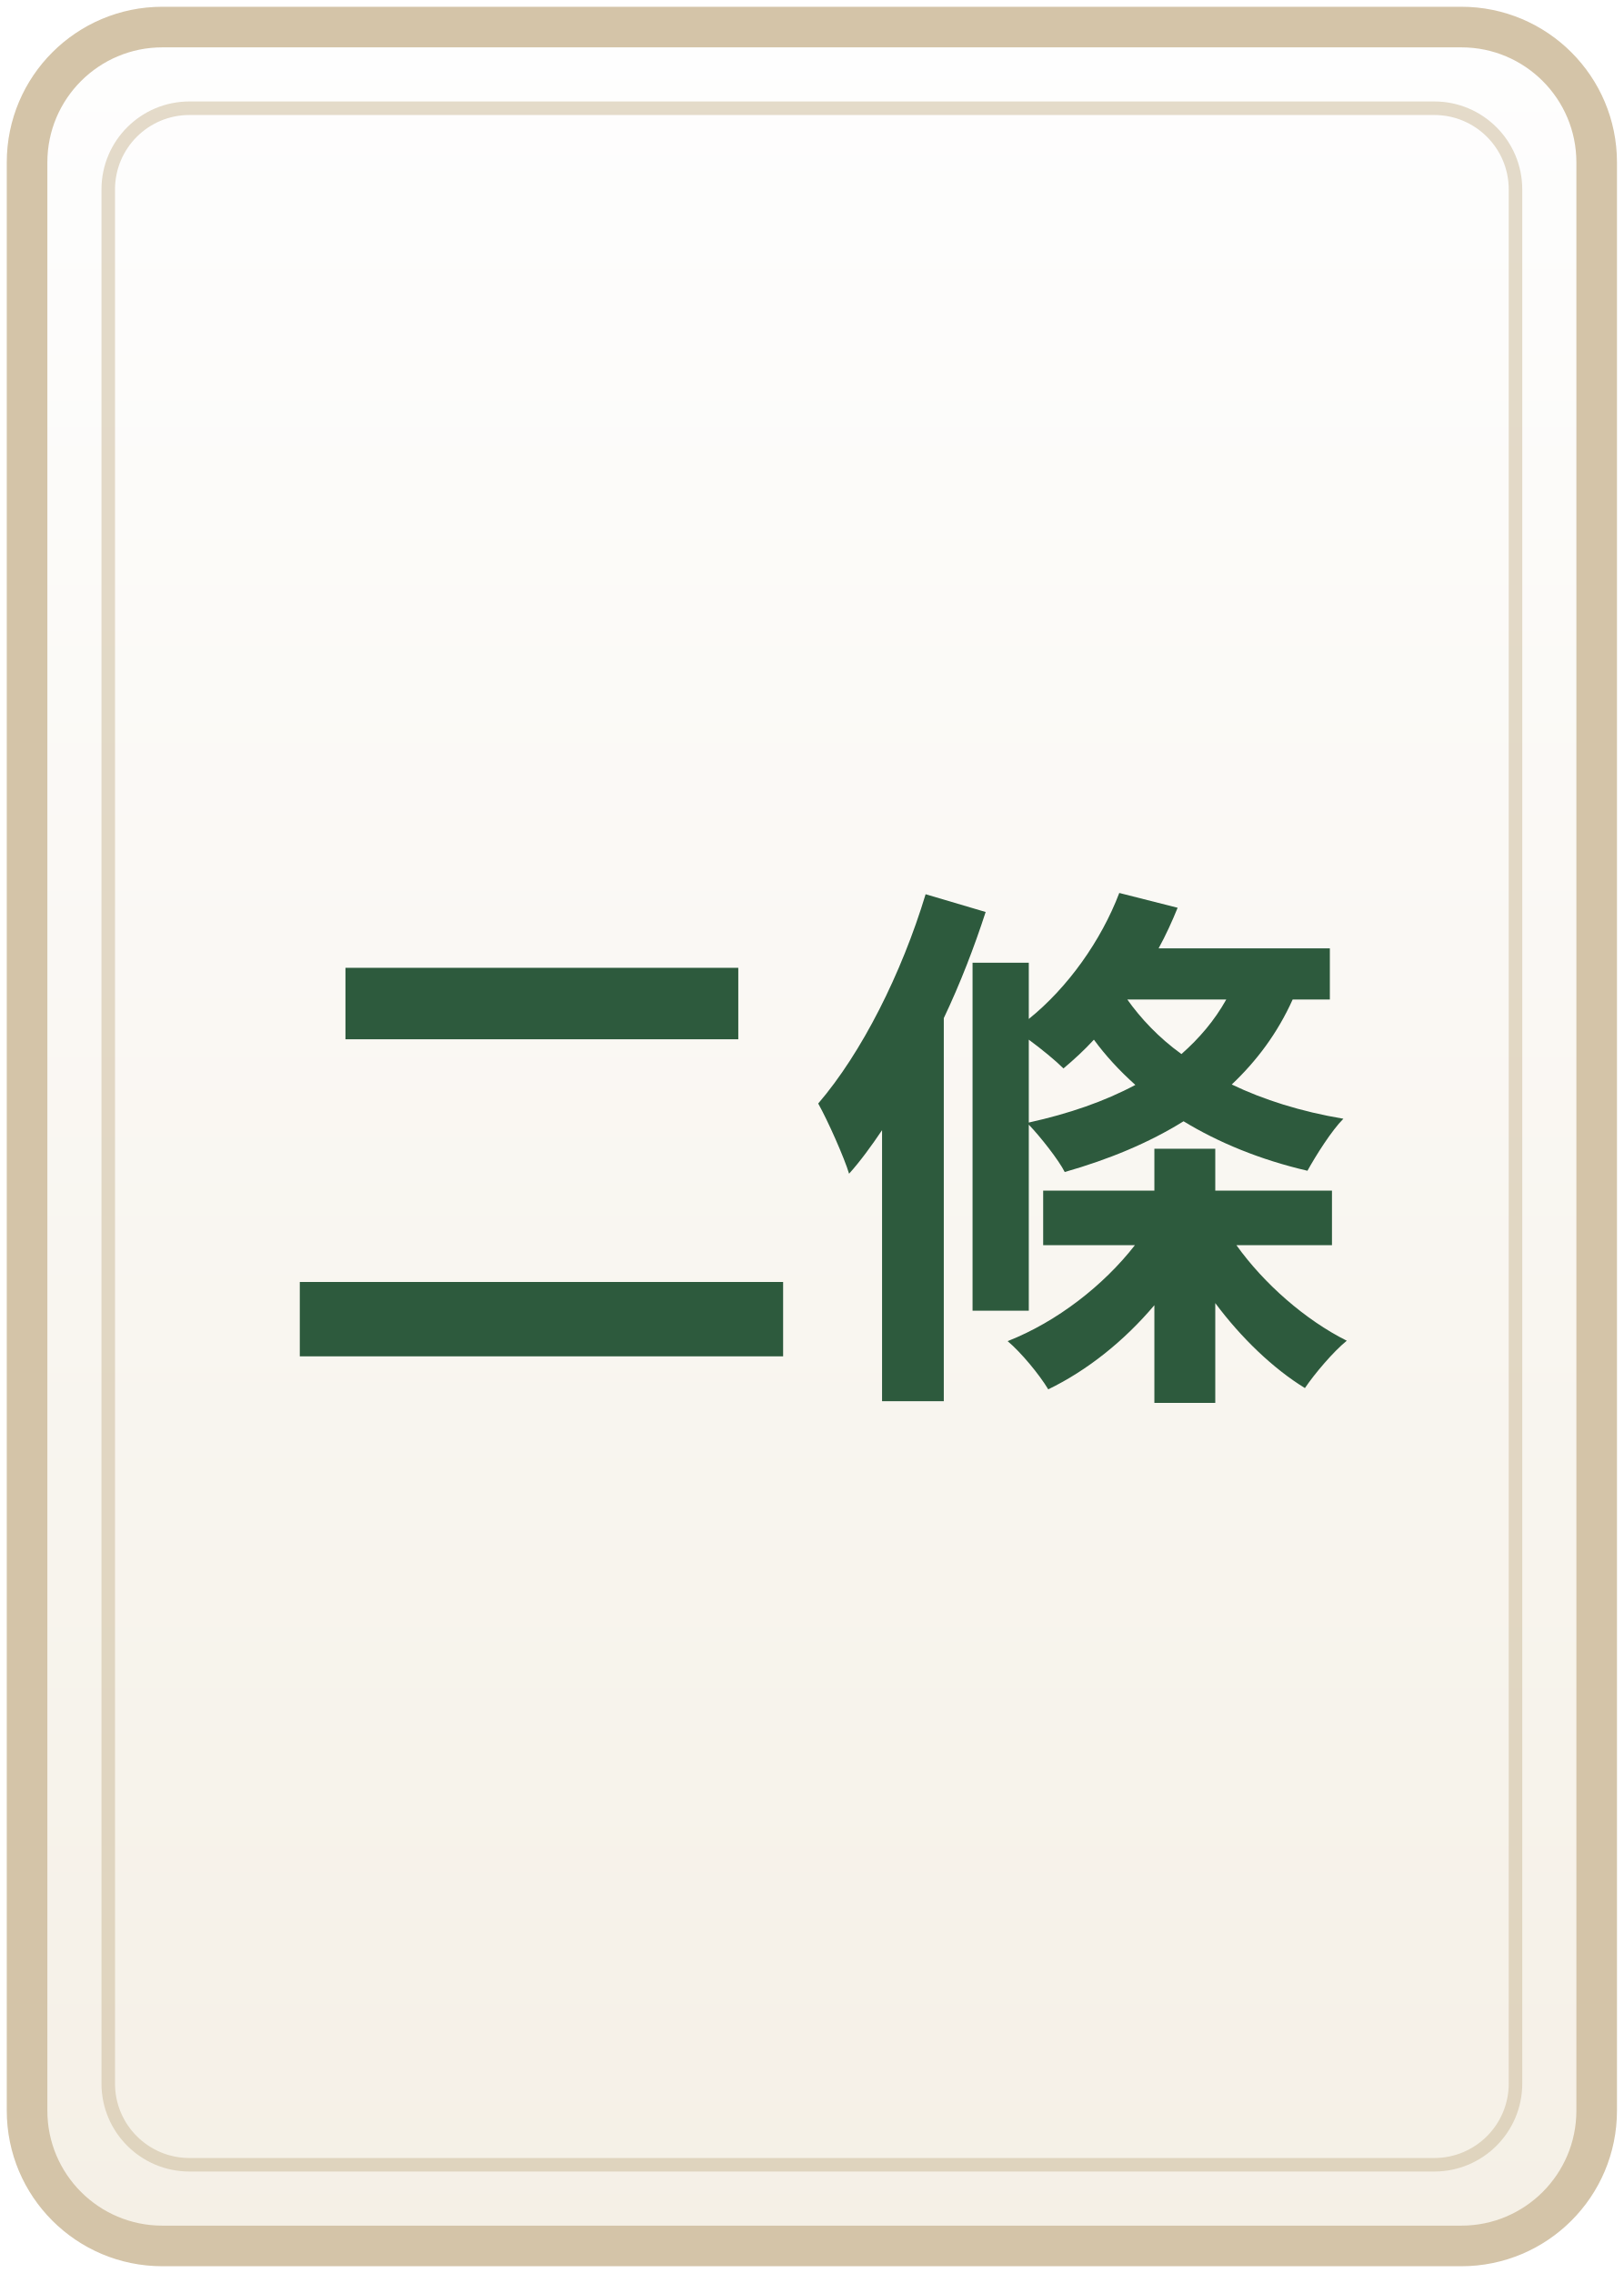
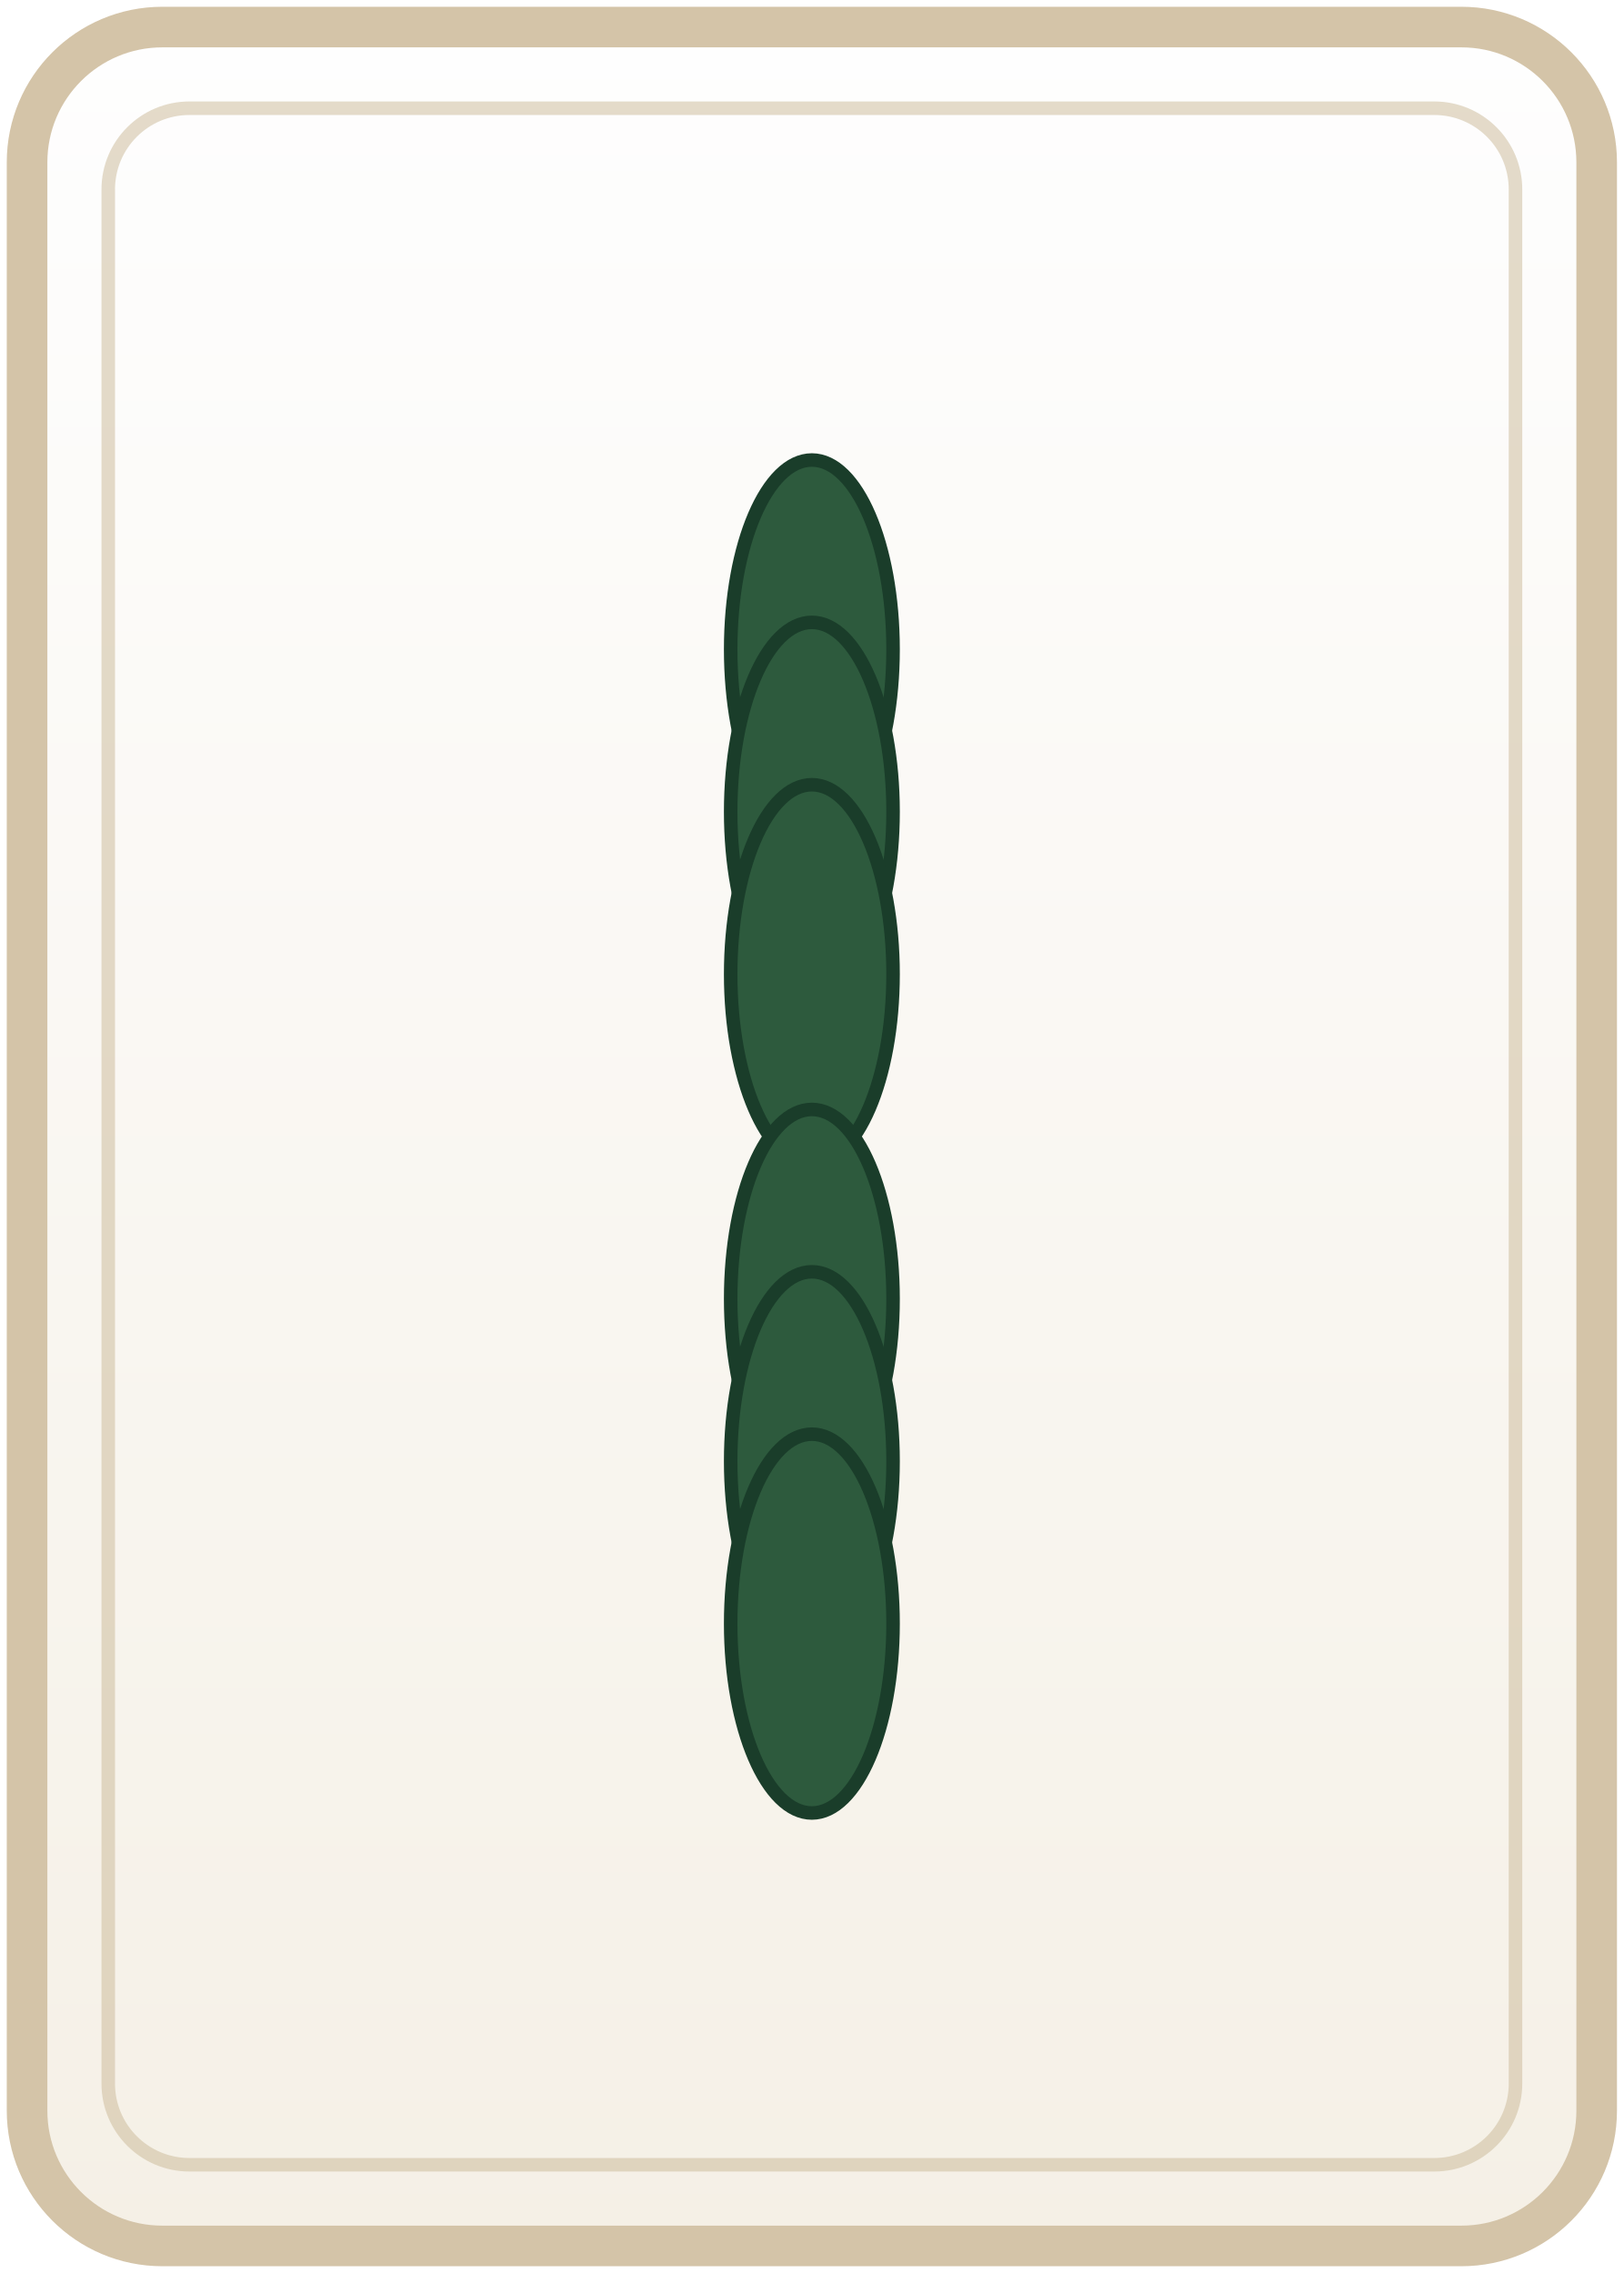
<svg xmlns="http://www.w3.org/2000/svg" width="60" height="84" viewBox="0 0 60 84">
  <defs>
    <linearGradient id="tileBg" x1="0%" y1="0%" x2="0%" y2="100%">
      <stop offset="0%" style="stop-color:#fefefe;stop-opacity:1" />
      <stop offset="100%" style="stop-color:#f5f0e6;stop-opacity:1" />
    </linearGradient>
  </defs>
  <rect x="1" y="1" width="58" height="82" rx="5" fill="url(#tileBg)" stroke="#d4c4a8" stroke-width="1.5" />
  <rect x="4" y="4" width="52" height="76" rx="3" fill="none" stroke="#c9b896" stroke-width="0.5" opacity="0.5" />
  <g transform="translate(30, 42)">
-     <text x="0" y="8" font-size="20" font-weight="bold" fill="#2d5a3d" text-anchor="middle" font-family="Microsoft JhengHei, Arial, sans-serif">二條</text>
+     <g transform="translate(0,-12)">
+       <ellipse cx="0" cy="-6" rx="3" ry="7" fill="#2d5a3d" stroke="#1a3d2a" stroke-width="0.5" />
+       <ellipse cx="0" cy="0" rx="3" ry="7" fill="#2d5a3d" stroke="#1a3d2a" stroke-width="0.5" />
+       <ellipse cx="0" cy="6" rx="3" ry="7" fill="#2d5a3d" stroke="#1a3d2a" stroke-width="0.5" />
+     </g>
+     <g transform="translate(0,12)">
+       <ellipse cx="0" cy="-6" rx="3" ry="7" fill="#2d5a3d" stroke="#1a3d2a" stroke-width="0.5" />
+       <ellipse cx="0" cy="0" rx="3" ry="7" fill="#2d5a3d" stroke="#1a3d2a" stroke-width="0.5" />
+       <ellipse cx="0" cy="6" rx="3" ry="7" fill="#2d5a3d" stroke="#1a3d2a" stroke-width="0.5" />
+     </g>
  </g>
</svg>
